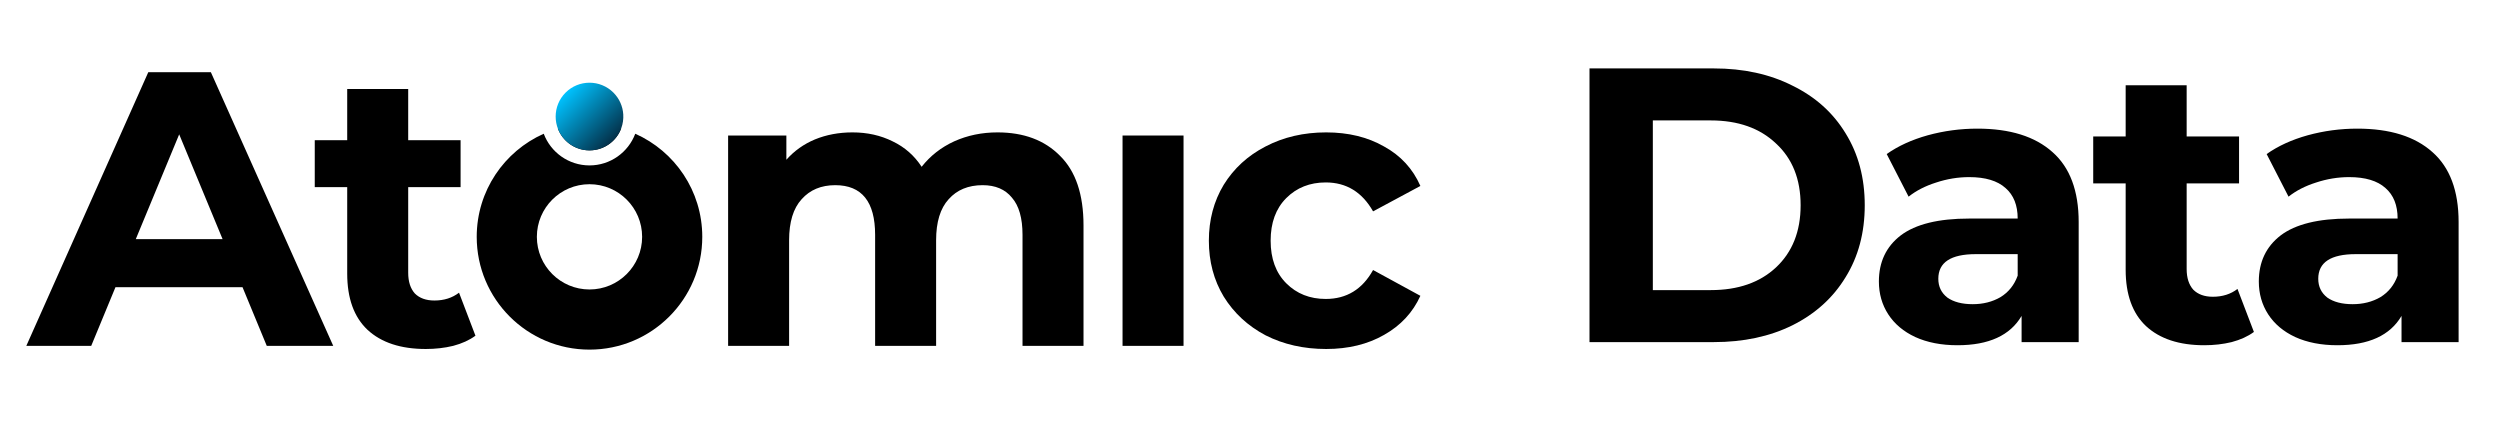
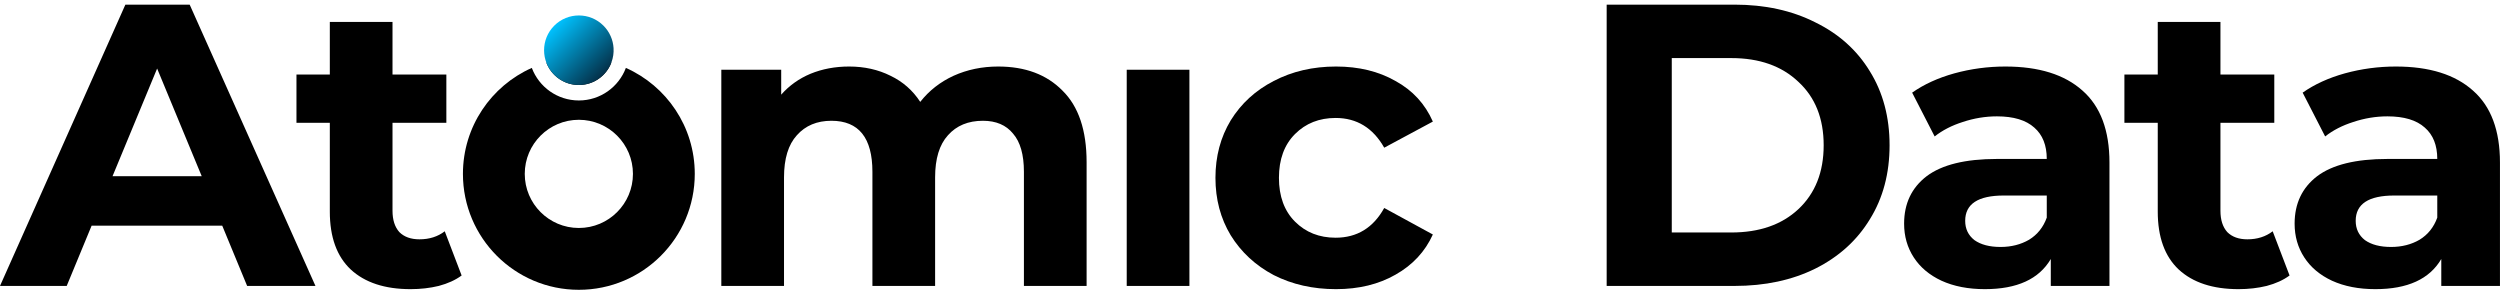
- <svg xmlns="http://www.w3.org/2000/svg" width="665" height="113" viewBox="0 0 665 113" fill="none">
-   <path d="M64.512 76.4H30.712L24.264 92H7L39.448 19.2H56.088L88.64 92H70.96L64.512 76.4ZM59.208 63.608L47.664 35.736L36.12 63.608H59.208Z" fill="black" />
-   <path d="M126.469 89.296C124.875 90.475 122.899 91.376 120.541 92C118.253 92.555 115.827 92.832 113.261 92.832C106.605 92.832 101.44 91.133 97.765 87.736C94.16 84.339 92.357 79.347 92.357 72.76V49.776H83.725V37.296H92.357V23.672H108.581V37.296H122.517V49.776H108.581V72.552C108.581 74.909 109.171 76.747 110.349 78.064C111.597 79.312 113.331 79.936 115.549 79.936C118.115 79.936 120.299 79.243 122.101 77.856L126.469 89.296Z" fill="black" />
-   <path d="M265.334 35.216C272.337 35.216 277.884 37.296 281.974 41.456C286.134 45.547 288.214 51.717 288.214 59.968V92H271.99V62.464C271.99 58.027 271.054 54.733 269.182 52.584C267.38 50.365 264.78 49.256 261.382 49.256C257.569 49.256 254.553 50.504 252.334 53C250.116 55.427 249.006 59.067 249.006 63.92V92H232.782V62.464C232.782 53.659 229.246 49.256 222.174 49.256C218.43 49.256 215.449 50.504 213.23 53C211.012 55.427 209.902 59.067 209.902 63.92V92H193.678V36.048H209.174V42.496C211.254 40.139 213.785 38.336 216.766 37.088C219.817 35.84 223.145 35.216 226.75 35.216C230.702 35.216 234.273 36.013 237.462 37.608C240.652 39.133 243.217 41.387 245.158 44.368C247.446 41.456 250.324 39.203 253.79 37.608C257.326 36.013 261.174 35.216 265.334 35.216Z" fill="black" />
-   <path d="M298.596 36.048H314.82V92H298.596V36.048Z" fill="black" />
-   <path d="M352.758 92.832C346.795 92.832 341.422 91.619 336.638 89.192C331.923 86.696 328.214 83.264 325.51 78.896C322.875 74.528 321.558 69.571 321.558 64.024C321.558 58.477 322.875 53.52 325.51 49.152C328.214 44.784 331.923 41.387 336.638 38.96C341.422 36.464 346.795 35.216 352.758 35.216C358.651 35.216 363.782 36.464 368.15 38.96C372.587 41.387 375.811 44.888 377.822 49.464L365.238 56.224C362.326 51.093 358.131 48.528 352.654 48.528C348.424 48.528 344.923 49.915 342.15 52.688C339.376 55.461 337.99 59.24 337.99 64.024C337.99 68.808 339.376 72.587 342.15 75.36C344.923 78.133 348.424 79.52 352.654 79.52C358.2 79.52 362.395 76.955 365.238 71.824L377.822 78.688C375.811 83.125 372.587 86.592 368.15 89.088C363.782 91.584 358.651 92.832 352.758 92.832Z" fill="black" />
-   <path fill-rule="evenodd" clip-rule="evenodd" d="M144.633 35.572C146.483 40.496 151.235 44 156.806 44C162.376 44 167.128 40.496 168.979 35.572C179.482 40.241 186.806 50.765 186.806 63C186.806 79.569 173.374 93 156.806 93C140.237 93 126.806 79.569 126.806 63C126.806 50.765 134.13 40.241 144.633 35.572ZM148.39 34.197C149.679 37.589 152.961 40 156.806 40C160.65 40 163.932 37.589 165.221 34.197C162.551 33.418 159.727 33 156.806 33C153.884 33 151.06 33.418 148.39 34.197ZM170.806 63C170.806 70.732 164.538 77 156.806 77C149.074 77 142.806 70.732 142.806 63C142.806 55.268 149.074 49 156.806 49C164.538 49 170.806 55.268 170.806 63Z" fill="black" />
-   <path d="M150.442 37.364C146.927 33.849 146.927 28.151 150.442 24.636C153.957 21.121 159.655 21.121 163.17 24.636C164.784 26.25 165.657 28.325 165.788 30.436C165.943 32.924 165.07 35.463 163.17 37.364C159.655 40.879 153.957 40.879 150.442 37.364Z" fill="url(#paint0_linear)" />
-   <path d="M422.806 18.2H455.878C463.782 18.2 470.75 19.725 476.782 22.776C482.883 25.757 487.598 29.987 490.926 35.464C494.323 40.941 496.022 47.32 496.022 54.6C496.022 61.88 494.323 68.259 490.926 73.736C487.598 79.213 482.883 83.477 476.782 86.528C470.75 89.509 463.782 91 455.878 91H422.806V18.2ZM455.046 77.168C462.326 77.168 468.115 75.157 472.414 71.136C476.782 67.045 478.966 61.533 478.966 54.6C478.966 47.667 476.782 42.189 472.414 38.168C468.115 34.077 462.326 32.032 455.046 32.032H439.654V77.168H455.046Z" fill="black" />
-   <path d="M525.992 34.216C534.658 34.216 541.314 36.296 545.96 40.456C550.605 44.547 552.928 50.752 552.928 59.072V91H537.744V84.032C534.693 89.232 529.008 91.832 520.688 91.832C516.389 91.832 512.645 91.104 509.456 89.648C506.336 88.192 503.944 86.181 502.28 83.616C500.616 81.051 499.784 78.139 499.784 74.88C499.784 69.68 501.725 65.589 505.608 62.608C509.56 59.627 515.626 58.136 523.808 58.136H536.704C536.704 54.6 535.629 51.896 533.48 50.024C531.33 48.083 528.106 47.112 523.808 47.112C520.826 47.112 517.88 47.597 514.968 48.568C512.125 49.469 509.698 50.717 507.688 52.312L501.864 40.976C504.914 38.827 508.554 37.163 512.784 35.984C517.082 34.805 521.485 34.216 525.992 34.216ZM524.744 80.912C527.517 80.912 529.978 80.288 532.128 79.04C534.277 77.723 535.802 75.816 536.704 73.32V67.6H525.576C518.92 67.6 515.592 69.784 515.592 74.152C515.592 76.232 516.389 77.896 517.984 79.144C519.648 80.323 521.901 80.912 524.744 80.912Z" fill="black" />
-   <path d="M599.539 88.296C597.944 89.475 595.968 90.376 593.611 91C591.323 91.555 588.896 91.832 586.331 91.832C579.675 91.832 574.51 90.133 570.835 86.736C567.23 83.339 565.427 78.347 565.427 71.76V48.776H556.795V36.296H565.427V22.672H581.651V36.296H595.587V48.776H581.651V71.552C581.651 73.909 582.24 75.747 583.419 77.064C584.667 78.312 586.4 78.936 588.619 78.936C591.184 78.936 593.368 78.243 595.171 76.856L599.539 88.296Z" fill="black" />
-   <path d="M627.054 34.216C635.721 34.216 642.377 36.296 647.022 40.456C651.668 44.547 653.99 50.752 653.99 59.072V91H638.806V84.032C635.756 89.232 630.07 91.832 621.75 91.832C617.452 91.832 613.708 91.104 610.518 89.648C607.398 88.192 605.006 86.181 603.342 83.616C601.678 81.051 600.846 78.139 600.846 74.88C600.846 69.68 602.788 65.589 606.67 62.608C610.622 59.627 616.689 58.136 624.87 58.136H637.766C637.766 54.6 636.692 51.896 634.542 50.024C632.393 48.083 629.169 47.112 624.87 47.112C621.889 47.112 618.942 47.597 616.03 48.568C613.188 49.469 610.761 50.717 608.75 52.312L602.926 40.976C605.977 38.827 609.617 37.163 613.846 35.984C618.145 34.805 622.548 34.216 627.054 34.216ZM625.806 80.912C628.58 80.912 631.041 80.288 633.19 79.04C635.34 77.723 636.865 75.816 637.766 73.32V67.6H626.638C619.982 67.6 616.654 69.784 616.654 74.152C616.654 76.232 617.452 77.896 619.046 79.144C620.71 80.323 622.964 80.912 625.806 80.912Z" fill="black" />
+ <svg xmlns="http://www.w3.org/2000/svg" width="647" height="75" viewBox="0 0 647 75" fill="none">
+   <path d="M57.512 58.4H23.712L17.264 74H0L32.448 1.2H49.088L81.64 74H63.96L57.512 58.4ZM52.208 45.608L40.664 17.736L29.12 45.608H52.208Z" fill="black" />
+   <path d="M119.469 71.296C117.875 72.475 115.899 73.376 113.541 74C111.253 74.555 108.827 74.832 106.261 74.832C99.605 74.832 94.44 73.133 90.765 69.736C87.16 66.339 85.357 61.347 85.357 54.76V31.776H76.725V19.296H85.357V5.672H101.581V19.296H115.517V31.776H101.581V54.552C101.581 56.909 102.171 58.747 103.349 60.064C104.597 61.312 106.331 61.936 108.549 61.936C111.115 61.936 113.299 61.243 115.101 59.856L119.469 71.296Z" fill="black" />
+   <path d="M258.334 17.216C265.337 17.216 270.884 19.296 274.974 23.456C279.134 27.547 281.214 33.717 281.214 41.968V74H264.99V44.464C264.99 40.027 264.054 36.733 262.182 34.584C260.38 32.365 257.78 31.256 254.382 31.256C250.569 31.256 247.553 32.504 245.334 35C243.116 37.427 242.006 41.067 242.006 45.92V74H225.782V44.464C225.782 35.659 222.246 31.256 215.174 31.256C211.43 31.256 208.449 32.504 206.23 35C204.012 37.427 202.902 41.067 202.902 45.92V74H186.678V18.048H202.174V24.496C204.254 22.139 206.785 20.336 209.766 19.088C212.817 17.84 216.145 17.216 219.75 17.216C223.702 17.216 227.273 18.013 230.462 19.608C233.652 21.133 236.217 23.387 238.158 26.368C240.446 23.456 243.324 21.203 246.79 19.608C250.326 18.013 254.174 17.216 258.334 17.216Z" fill="black" />
+   <path d="M291.596 18.048H307.82V74H291.596V18.048Z" fill="black" />
+   <path d="M345.758 74.832C339.795 74.832 334.422 73.619 329.638 71.192C324.923 68.696 321.214 65.264 318.51 60.896C315.875 56.528 314.558 51.571 314.558 46.024C314.558 40.477 315.875 35.52 318.51 31.152C321.214 26.784 324.923 23.387 329.638 20.96C334.422 18.464 339.795 17.216 345.758 17.216C351.651 17.216 356.782 18.464 361.15 20.96C365.587 23.387 368.811 26.888 370.822 31.464L358.238 38.224C355.326 33.093 351.131 30.528 345.654 30.528C341.424 30.528 337.923 31.915 335.15 34.688C332.376 37.461 330.99 41.24 330.99 46.024C330.99 50.808 332.376 54.587 335.15 57.36C337.923 60.133 341.424 61.52 345.654 61.52C351.2 61.52 355.395 58.955 358.238 53.824L370.822 60.688C368.811 65.125 365.587 68.592 361.15 71.088C356.782 73.584 351.651 74.832 345.758 74.832Z" fill="black" />
+   <path fill-rule="evenodd" clip-rule="evenodd" d="M137.633 17.573C139.483 22.496 144.235 26 149.806 26C155.376 26 160.128 22.496 161.979 17.573C172.482 22.241 179.806 32.765 179.806 45C179.806 61.569 166.374 75 149.806 75C133.237 75 119.806 61.569 119.806 45C119.806 32.765 127.13 22.241 137.633 17.573ZM141.39 16.197C142.679 19.589 145.961 22 149.806 22C153.65 22 156.932 19.589 158.221 16.197C155.551 15.418 152.727 15 149.806 15C146.884 15 144.06 15.418 141.39 16.197ZM163.806 45C163.806 52.732 157.538 59 149.806 59C142.074 59 135.806 52.732 135.806 45C135.806 37.268 142.074 31 149.806 31C157.538 31 163.806 37.268 163.806 45Z" fill="black" />
+   <path d="M143.442 19.364C139.927 15.849 139.927 10.151 143.442 6.636C146.956 3.121 152.655 3.121 156.17 6.636C157.784 8.25 158.656 10.325 158.788 12.437C158.943 14.924 158.07 17.463 156.17 19.364C152.655 22.879 146.956 22.879 143.442 19.364Z" fill="url(#paint0_linear)" />
+   <path d="M415.806 1.2H448.878C456.782 1.2 463.75 2.725 469.782 5.776C475.883 8.757 480.598 12.987 483.926 18.464C487.323 23.941 489.022 30.32 489.022 37.6C489.022 44.88 487.323 51.259 483.926 56.736C480.598 62.213 475.883 66.477 469.782 69.528C463.75 72.509 456.782 74 448.878 74H415.806V1.2ZM448.046 60.168C455.326 60.168 461.115 58.157 465.414 54.136C469.782 50.045 471.966 44.533 471.966 37.6C471.966 30.667 469.782 25.189 465.414 21.168C461.115 17.077 455.326 15.032 448.046 15.032H432.654V60.168H448.046Z" fill="black" />
+   <path d="M518.992 17.216C527.658 17.216 534.314 19.296 538.96 23.456C543.605 27.547 545.928 33.752 545.928 42.072V74H530.744V67.032C527.693 72.232 522.008 74.832 513.688 74.832C509.389 74.832 505.645 74.104 502.456 72.648C499.336 71.192 496.944 69.181 495.28 66.616C493.616 64.051 492.784 61.139 492.784 57.88C492.784 52.68 494.725 48.589 498.608 45.608C502.56 42.627 508.626 41.136 516.808 41.136H529.704C529.704 37.6 528.629 34.896 526.48 33.024C524.33 31.083 521.106 30.112 516.808 30.112C513.826 30.112 510.88 30.597 507.968 31.568C505.125 32.469 502.698 33.717 500.688 35.312L494.864 23.976C497.914 21.827 501.554 20.163 505.784 18.984C510.082 17.805 514.485 17.216 518.992 17.216ZM517.744 63.912C520.517 63.912 522.978 63.288 525.128 62.04C527.277 60.723 528.802 58.816 529.704 56.32V50.6H518.576C511.92 50.6 508.592 52.784 508.592 57.152C508.592 59.232 509.389 60.896 510.984 62.144C512.648 63.323 514.901 63.912 517.744 63.912Z" fill="black" />
+   <path d="M592.539 71.296C590.944 72.475 588.968 73.376 586.611 74C584.323 74.555 581.896 74.832 579.331 74.832C572.675 74.832 567.51 73.133 563.835 69.736C560.23 66.339 558.427 61.347 558.427 54.76V31.776H549.795V19.296H558.427V5.672H574.651V19.296H588.587V31.776H574.651V54.552C574.651 56.909 575.24 58.747 576.419 60.064C577.667 61.312 579.4 61.936 581.619 61.936C584.184 61.936 586.368 61.243 588.171 59.856L592.539 71.296Z" fill="black" />
+   <path d="M620.054 17.216C628.721 17.216 635.377 19.296 640.022 23.456C644.668 27.547 646.99 33.752 646.99 42.072V74H631.806V67.032C628.756 72.232 623.07 74.832 614.75 74.832C610.452 74.832 606.708 74.104 603.518 72.648C600.398 71.192 598.006 69.181 596.342 66.616C594.678 64.051 593.846 61.139 593.846 57.88C593.846 52.68 595.788 48.589 599.67 45.608C603.622 42.627 609.689 41.136 617.87 41.136H630.766C630.766 37.6 629.692 34.896 627.542 33.024C625.393 31.083 622.169 30.112 617.87 30.112C614.889 30.112 611.942 30.597 609.03 31.568C606.188 32.469 603.761 33.717 601.75 35.312L595.926 23.976C598.977 21.827 602.617 20.163 606.846 18.984C611.145 17.805 615.548 17.216 620.054 17.216ZM618.806 63.912C621.58 63.912 624.041 63.288 626.19 62.04C628.34 60.723 629.865 58.816 630.766 56.32V50.6H619.638C612.982 50.6 609.654 52.784 609.654 57.152C609.654 59.232 610.452 60.896 612.046 62.144C613.71 63.323 615.964 63.912 618.806 63.912Z" fill="black" />
  <defs>
-     <linearGradient id="paint0_linear" x1="163.17" y1="37.364" x2="150.442" y2="24.636" gradientUnits="userSpaceOnUse">
+     <linearGradient id="paint0_linear" x1="156.17" y1="19.364" x2="143.442" y2="6.636" gradientUnits="userSpaceOnUse">
      <stop stop-color="#033049" />
      <stop offset="1" stop-color="#00C2FF" />
    </linearGradient>
  </defs>
</svg>
